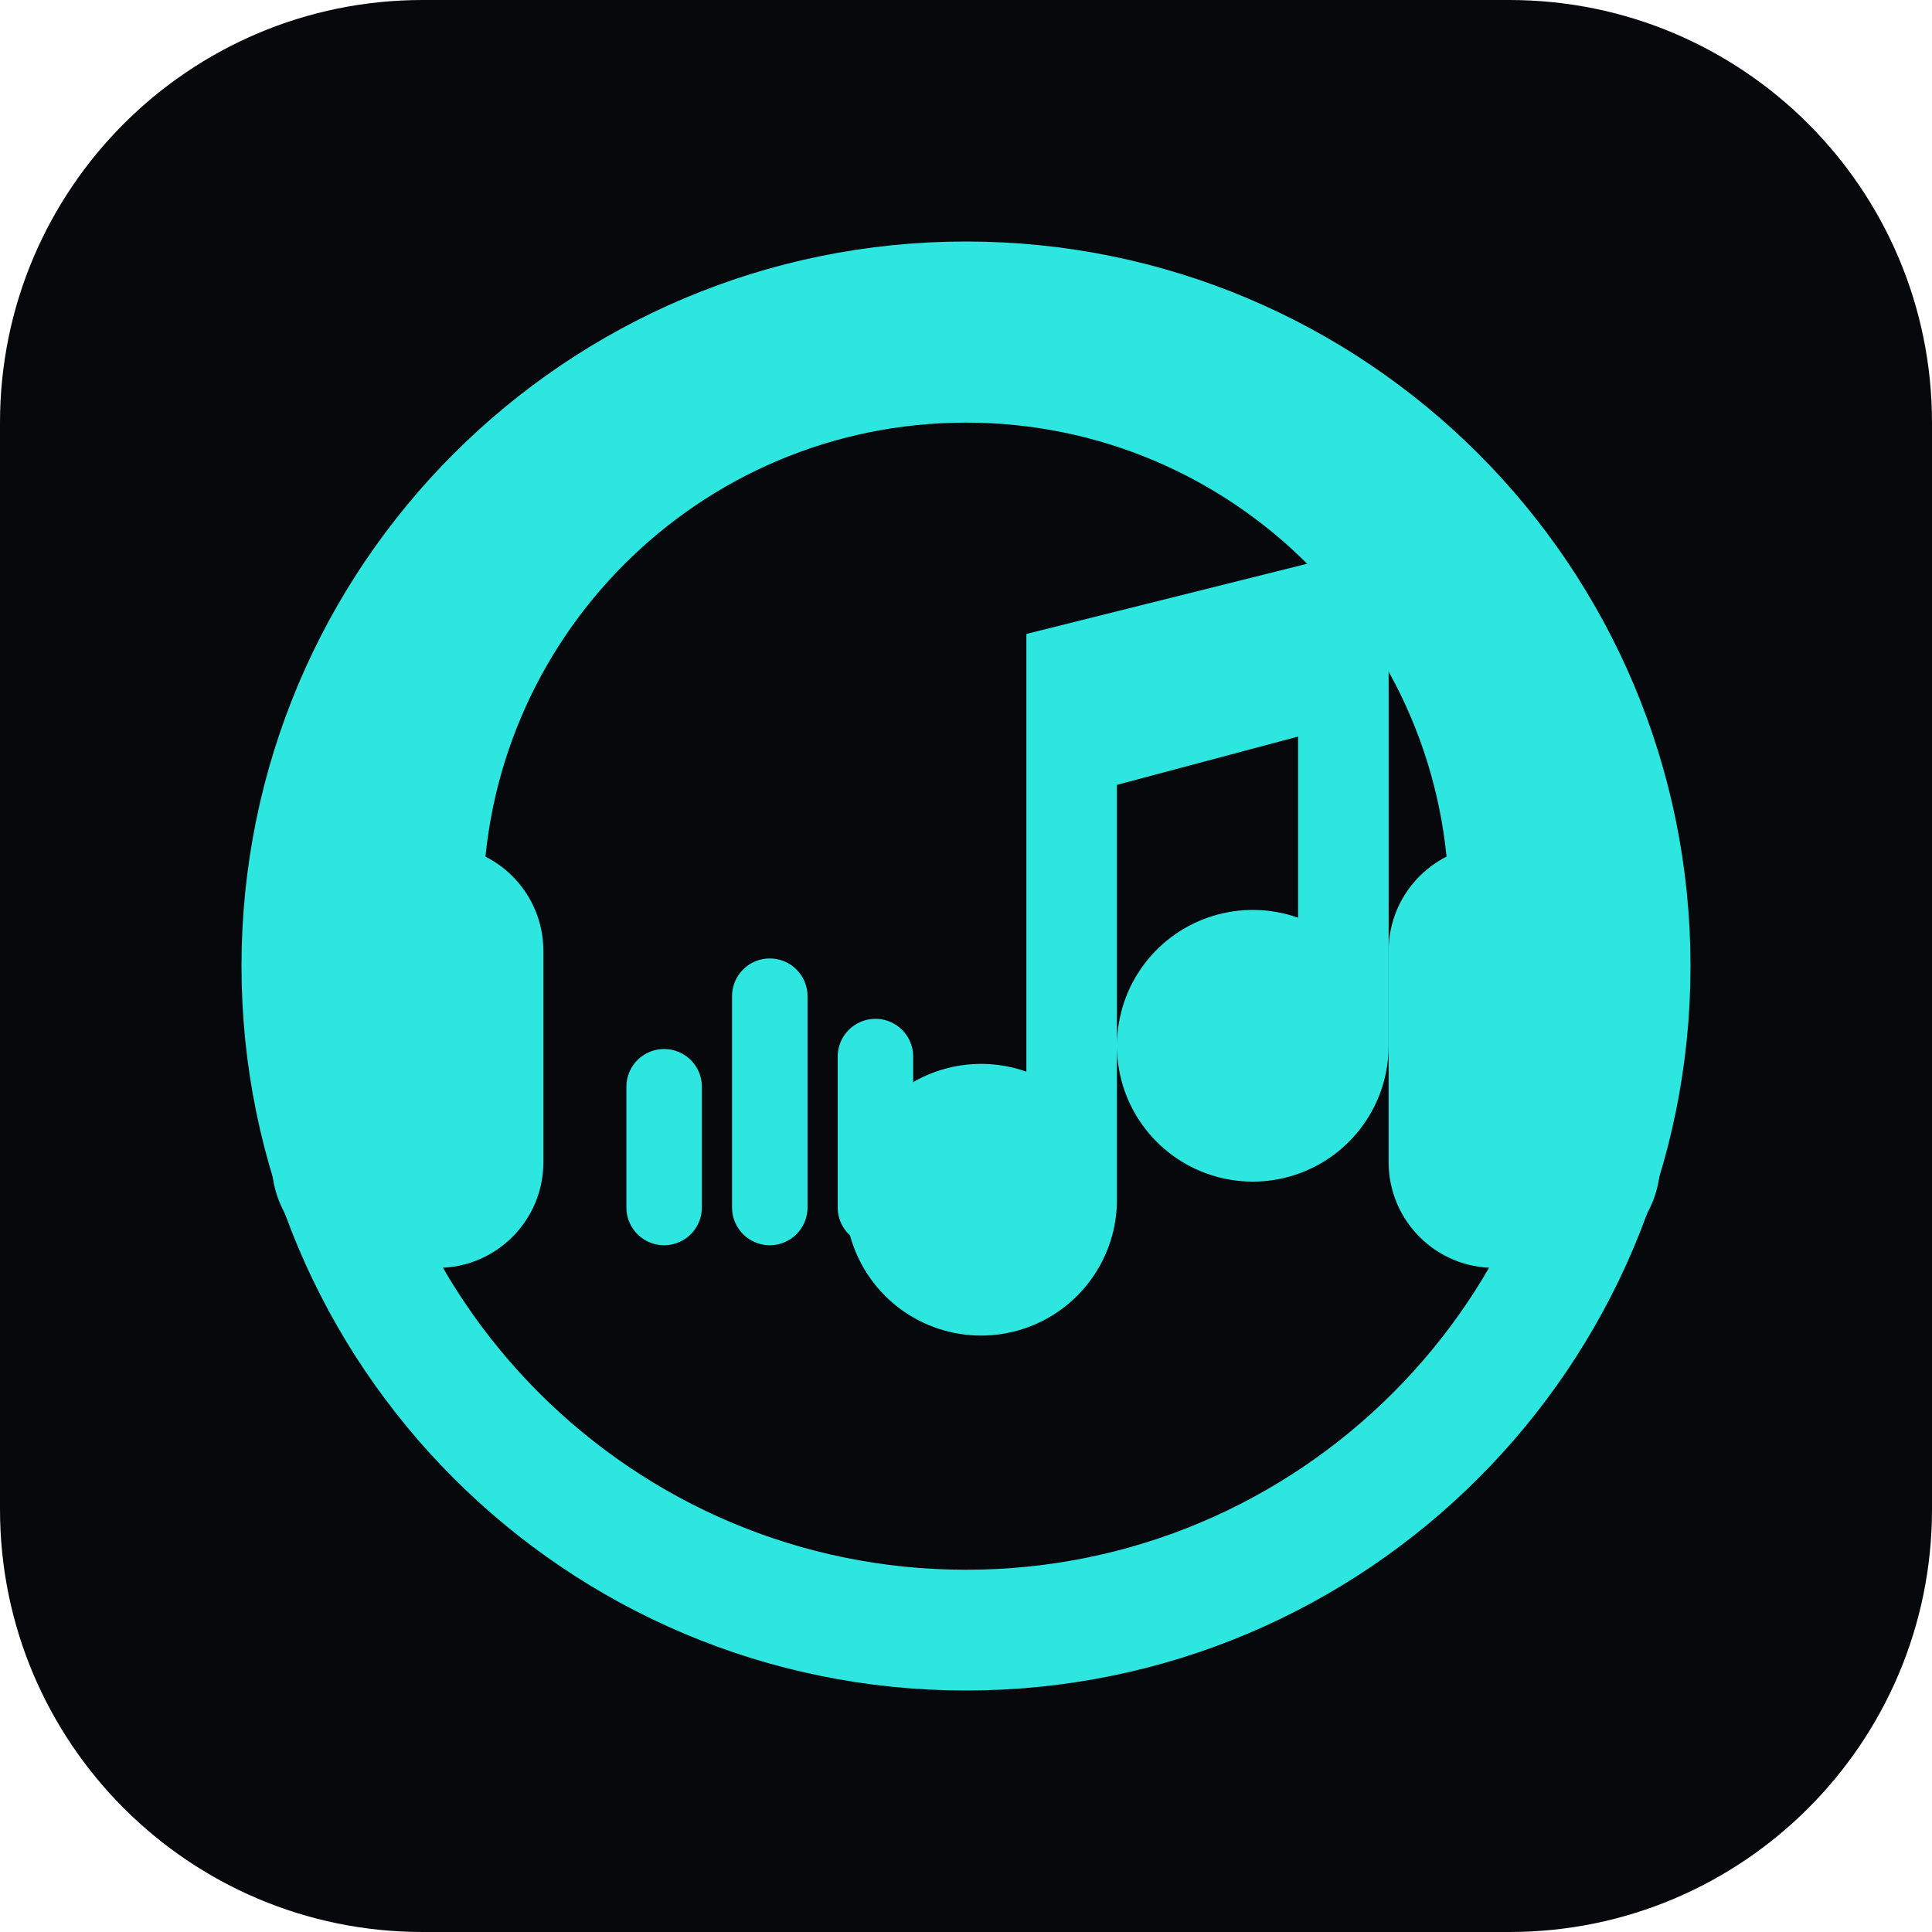
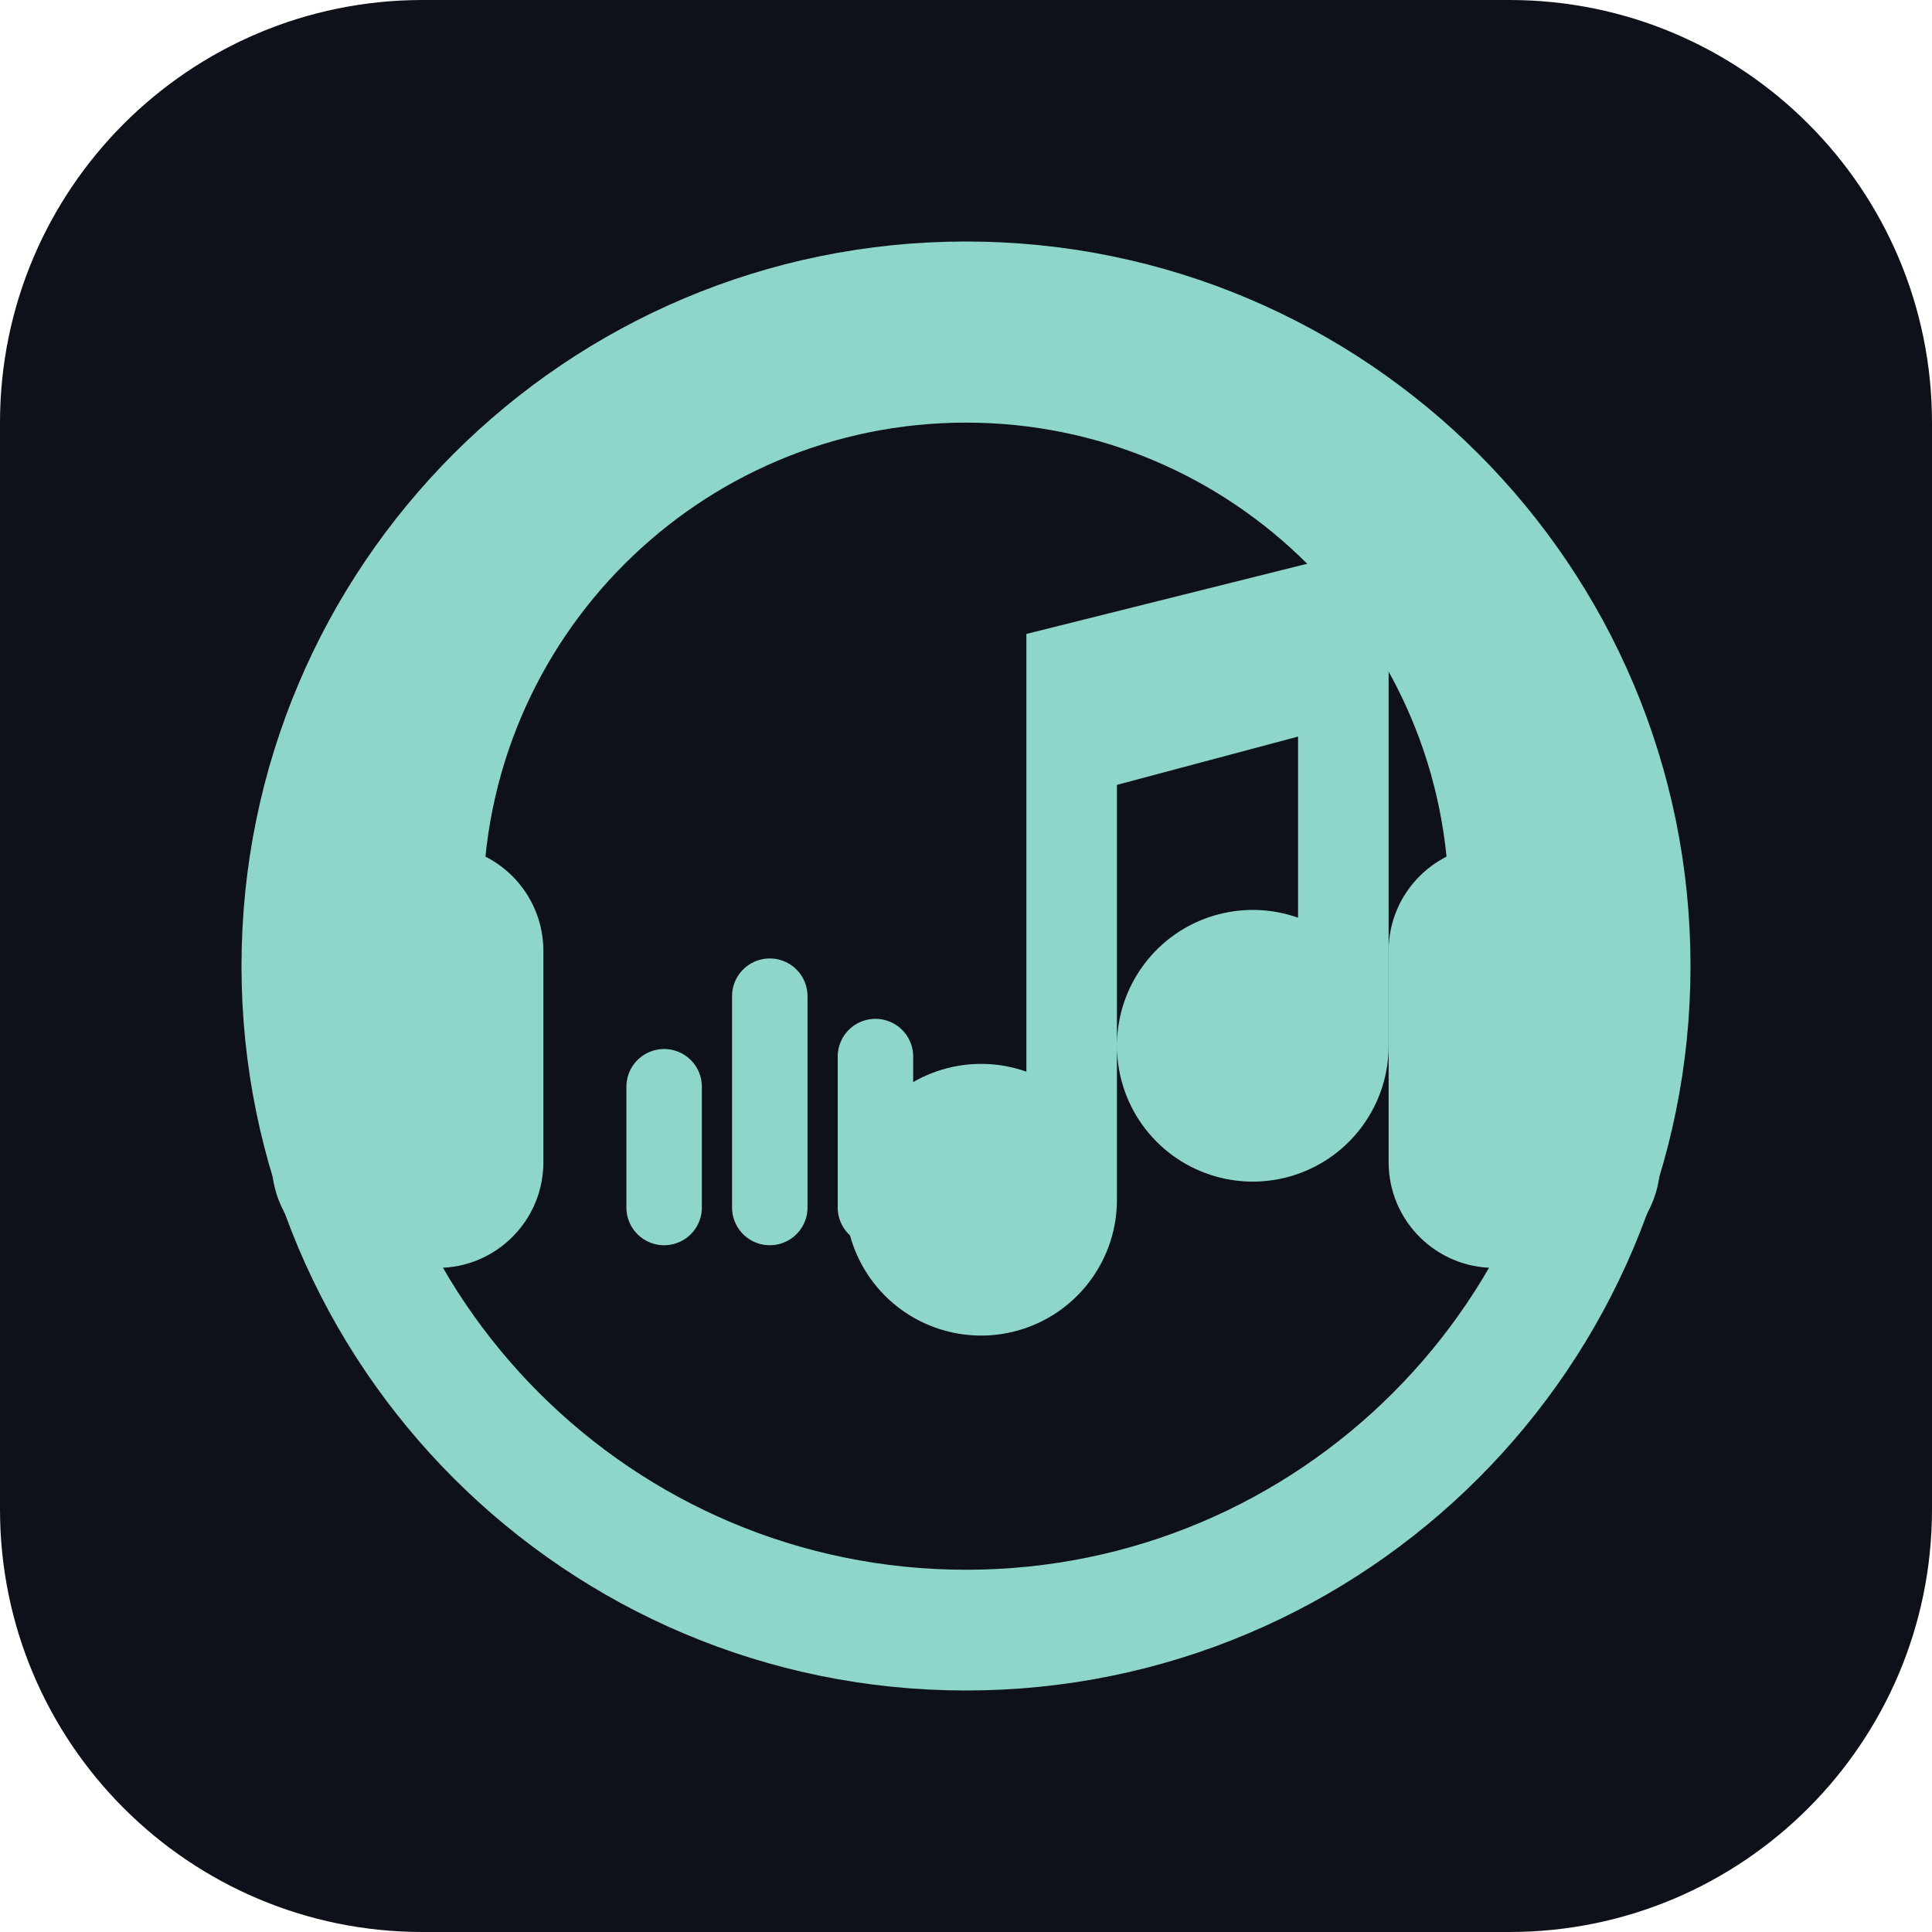
<svg xmlns="http://www.w3.org/2000/svg" viewBox="0 0 64 64">
-   <rect width="64" height="64" rx="14" fill="#07080c" />
-   <g fill="#2ee6e0" stroke="#2ee6e0">
+   <rect width="64" height="64" rx="14" fill="#0e1119" />
+   <g fill="#8fd6ca" stroke="#8fd6ca">
    <circle cx="32" cy="32" r="22" fill="none" stroke-width="4" />
    <path d="M14 30a18 18 0 0 1 36 0" fill="none" stroke-width="4" stroke-linecap="round" />
    <rect x="9" y="28" width="9" height="14" rx="3.5" stroke="none" />
    <rect x="46" y="28" width="9" height="14" rx="3.5" stroke="none" />
    <path d="M34 20v15.5a4.5 4.5 0 1 0 3 4.2V26l6-1.6v6a4.5 4.5 0 1 0 3 4.2V18l-12 3z" stroke="none" />
    <path d="M22 36v4M25.5 33v7M29 35v5" fill="none" stroke-width="2.5" stroke-linecap="round" />
  </g>
</svg>
